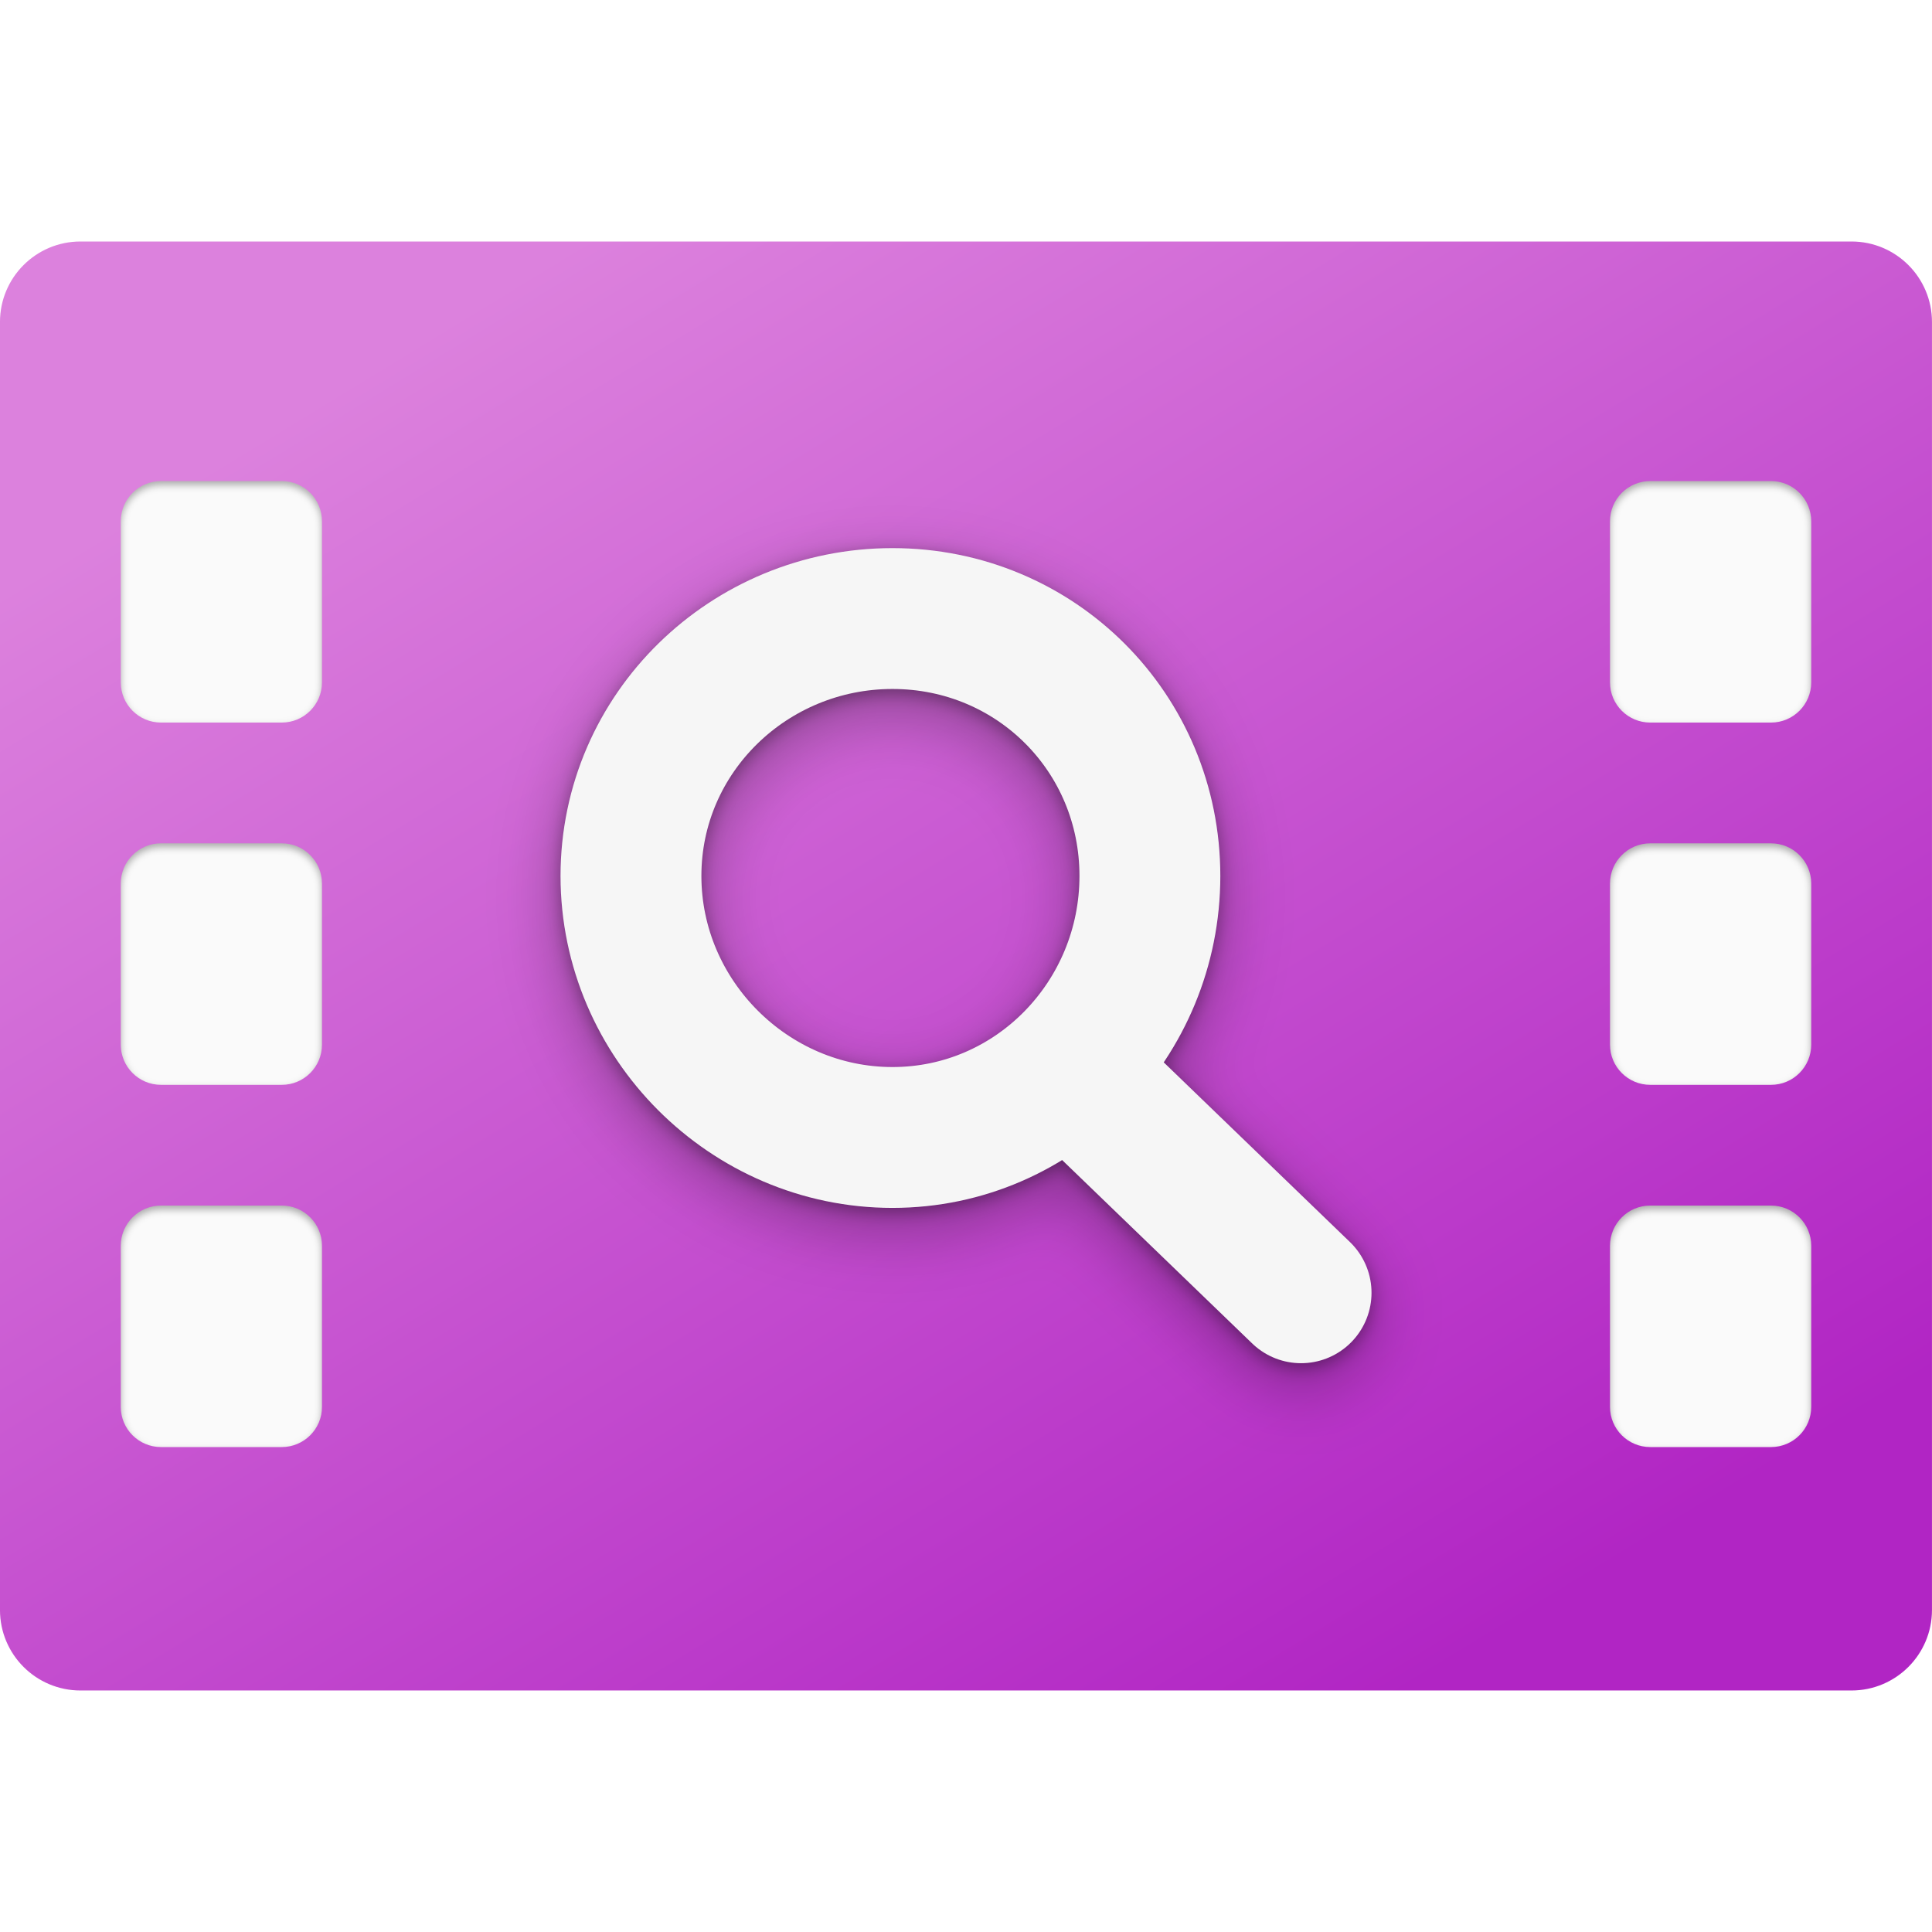
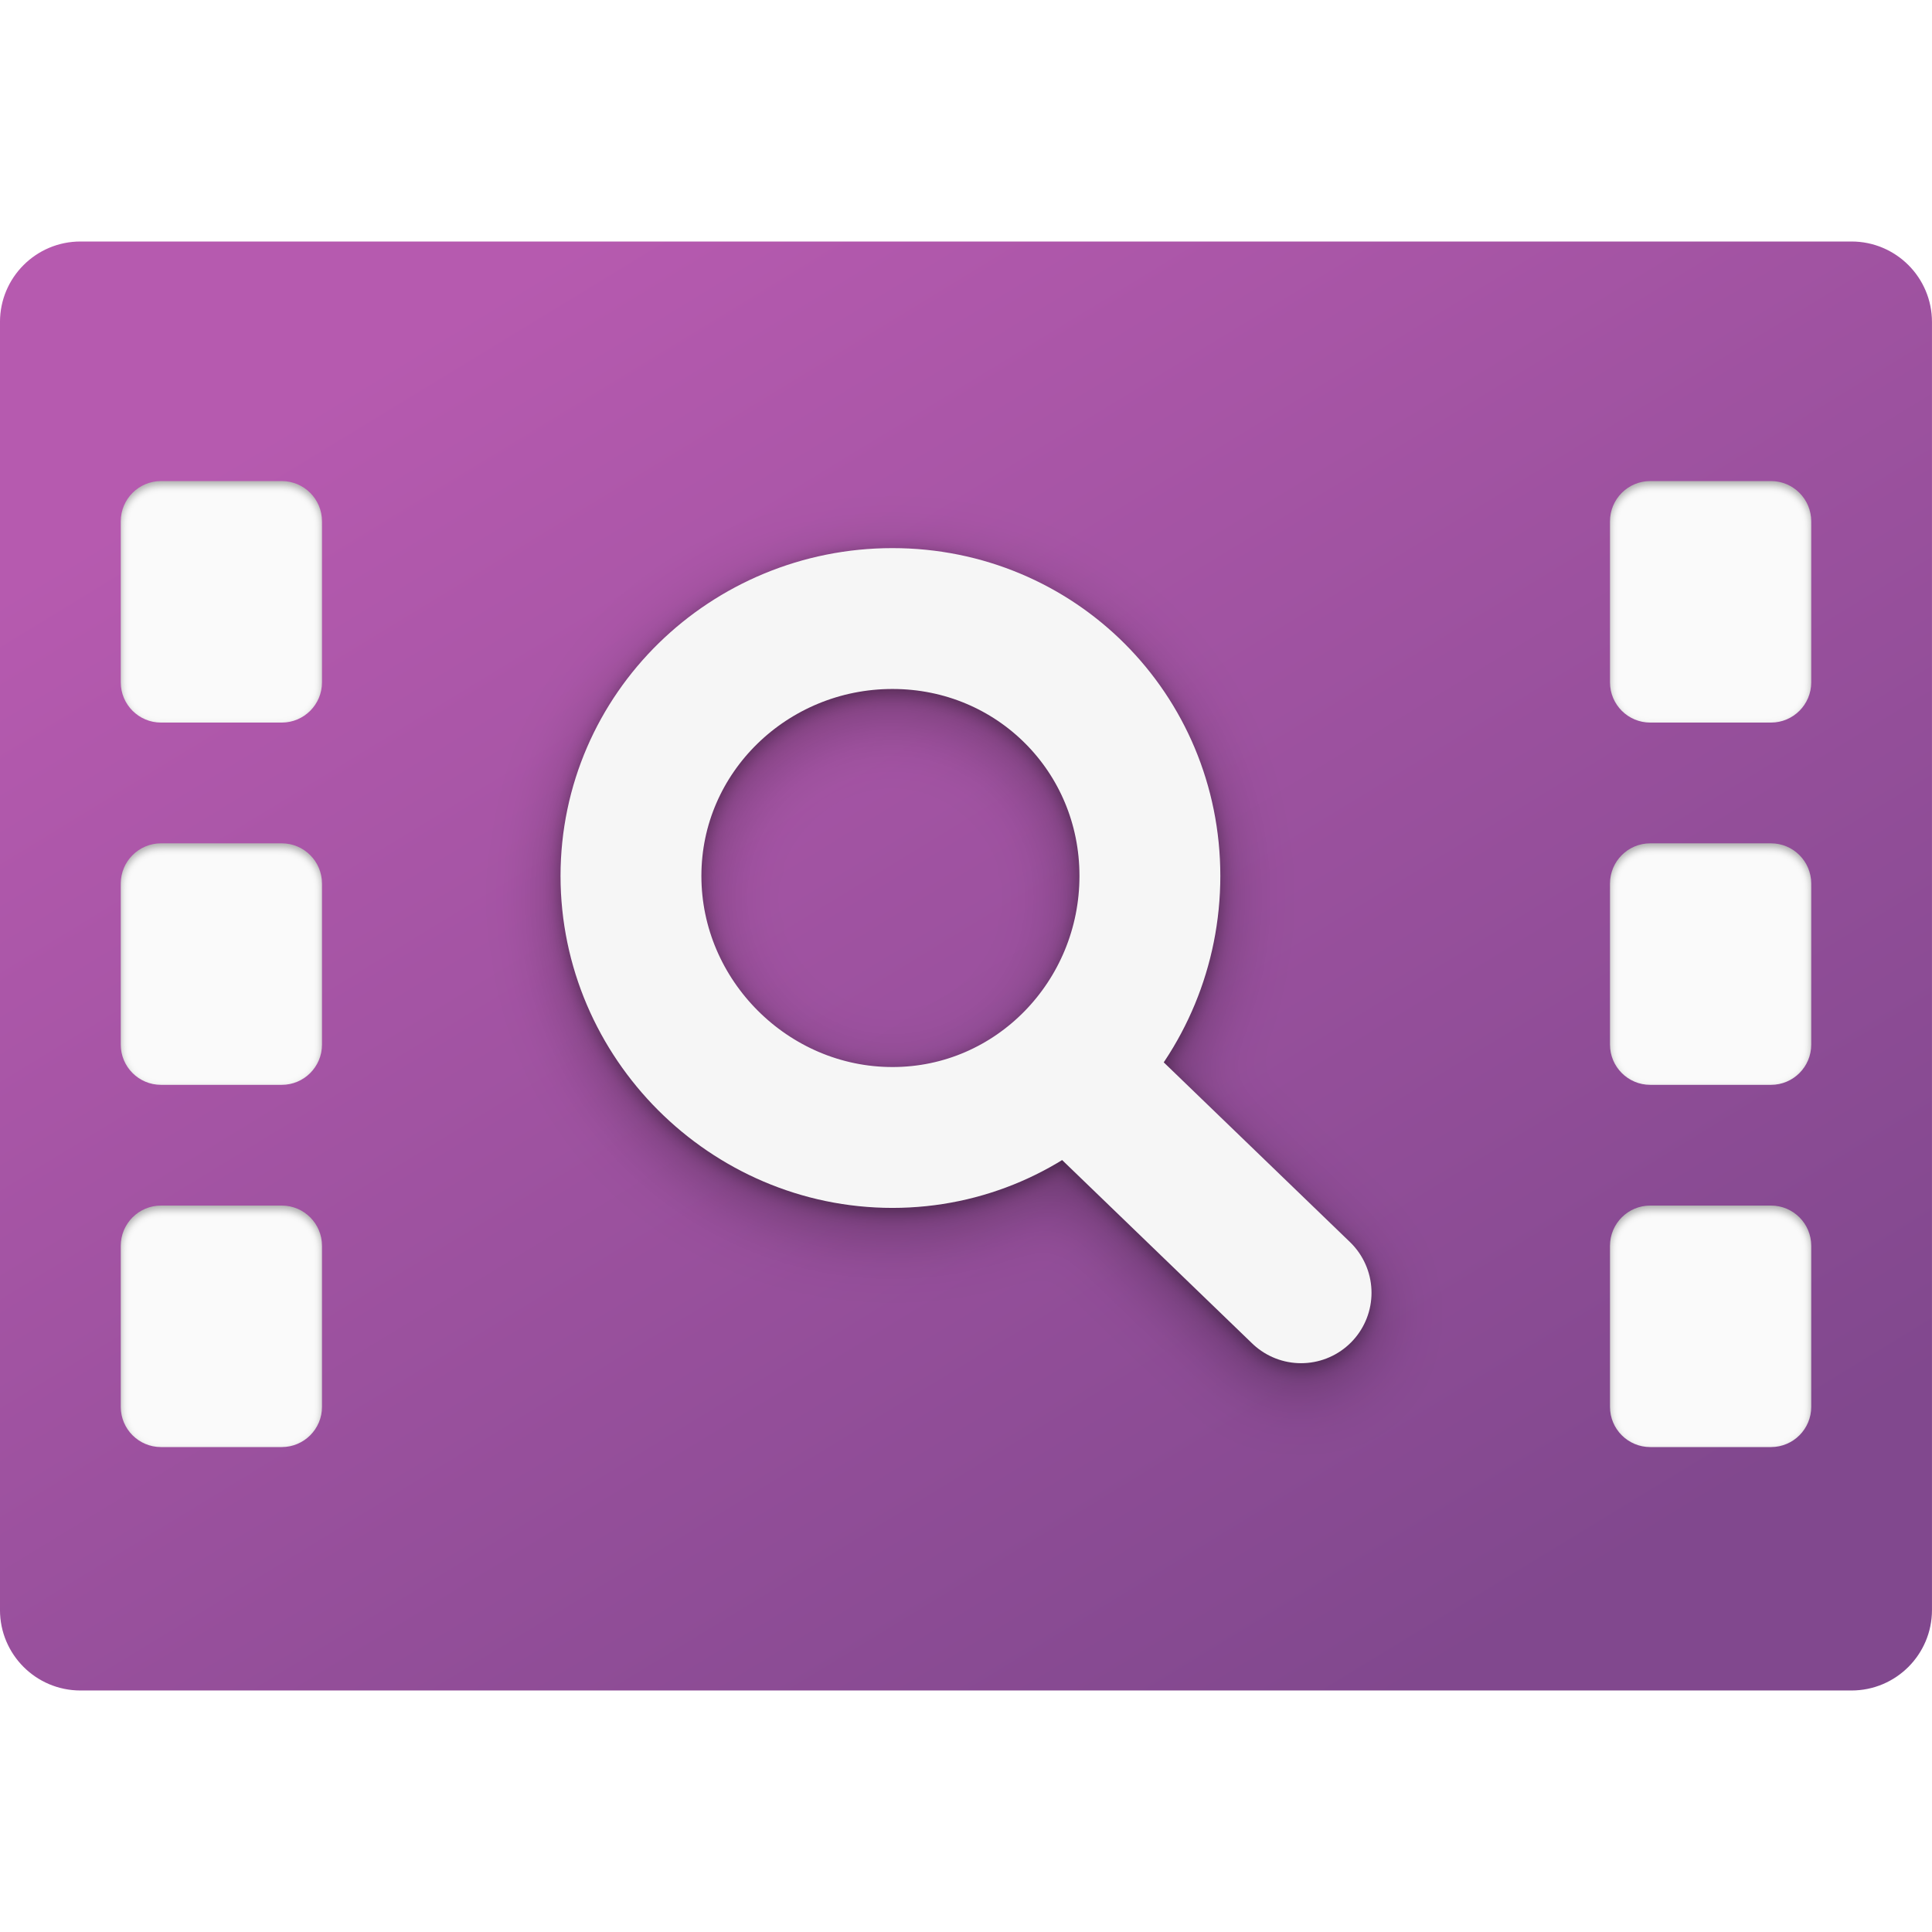
<svg xmlns="http://www.w3.org/2000/svg" xmlns:xlink="http://www.w3.org/1999/xlink" width="480" height="480" viewBox="0 0 127 127" version="1.1" id="svg1" xml:space="preserve">
  <defs id="defs1">
    <linearGradient id="linearGradient8">
-       <stop style="stop-color:#dc81dd;stop-opacity:1;" offset="0" id="stop8" />
-       <stop style="stop-color:#b125c4;stop-opacity:1;" offset="1" id="stop9" />
+       <stop style="stop-color:#b65aaf;stop-opacity:1;" offset="0" id="stop8" />
+       <stop style="stop-color:#81488e;stop-opacity:1;" offset="1" id="stop9" />
    </linearGradient>
    <linearGradient xlink:href="#linearGradient8" id="linearGradient30" gradientUnits="userSpaceOnUse" x1="36.999" y1="24.439" x2="59.654" y2="61.588" gradientTransform="translate(1.8269189e-6,-2.175923)" />
    <filter style="color-interpolation-filters:sRGB" id="filter48" x="-0.254" y="-0.252" width="1.507" height="1.541">
      <feFlood result="flood" in="SourceGraphic" flood-opacity="0.333" flood-color="rgb(0,0,0)" id="feFlood47" />
      <feGaussianBlur result="blur" in="SourceGraphic" stdDeviation="0.2" id="feGaussianBlur47" />
      <feOffset result="offset" in="blur" dx="0" dy="0.1" id="feOffset47" />
      <feComposite result="comp1" operator="in" in="flood" in2="offset" id="feComposite47" />
      <feComposite result="fbSourceGraphic" operator="over" in="SourceGraphic" in2="comp1" id="feComposite48" />
      <feColorMatrix result="fbSourceGraphicAlpha" in="fbSourceGraphic" values="0 0 0 -1 0 0 0 0 -1 0 0 0 0 -1 0 0 0 0 1 0" id="feColorMatrix59" />
      <feFlood id="feFlood59" result="flood" in="fbSourceGraphic" flood-opacity="0.31" flood-color="rgb(0,0,0)" />
      <feGaussianBlur id="feGaussianBlur59" result="blur" in="fbSourceGraphic" stdDeviation="0.8" />
      <feOffset id="feOffset59" result="offset" in="blur" dx="0" dy="0.5" />
      <feComposite id="feComposite59" result="comp1" operator="in" in="flood" in2="offset" />
      <feComposite id="feComposite60" result="comp2" operator="over" in="fbSourceGraphic" in2="comp1" />
    </filter>
    <filter style="color-interpolation-filters:sRGB" id="filter222" x="-0.091" y="-0.081" width="1.181" height="1.18">
      <feFlood result="flood" in="SourceGraphic" flood-opacity="0.314" flood-color="rgb(0,0,0)" id="feFlood221" />
      <feGaussianBlur result="blur" in="SourceGraphic" stdDeviation="0.2" id="feGaussianBlur221" />
      <feOffset result="offset" in="blur" dx="0" dy="0.1" id="feOffset221" />
      <feComposite result="comp1" operator="out" in="flood" in2="offset" id="feComposite221" />
      <feComposite result="comp2" operator="atop" in="comp1" in2="SourceGraphic" id="feComposite222" />
    </filter>
    <filter style="color-interpolation-filters:sRGB" id="filter224" x="-0.09" y="-0.081" width="1.179" height="1.179">
      <feFlood result="flood" in="SourceGraphic" flood-opacity="0.314" flood-color="rgb(0,0,0)" id="feFlood222" />
      <feGaussianBlur result="blur" in="SourceGraphic" stdDeviation="0.2" id="feGaussianBlur222" />
      <feOffset result="offset" in="blur" dx="0" dy="0.1" id="feOffset222" />
      <feComposite result="comp1" operator="out" in="flood" in2="offset" id="feComposite223" />
      <feComposite result="comp2" operator="atop" in="comp1" in2="SourceGraphic" id="feComposite224" />
    </filter>
    <filter style="color-interpolation-filters:sRGB" id="filter226" x="-0.09" y="-0.081" width="1.179" height="1.179">
      <feFlood result="flood" in="SourceGraphic" flood-opacity="0.314" flood-color="rgb(0,0,0)" id="feFlood224" />
      <feGaussianBlur result="blur" in="SourceGraphic" stdDeviation="0.2" id="feGaussianBlur224" />
      <feOffset result="offset" in="blur" dx="0" dy="0.1" id="feOffset224" />
      <feComposite result="comp1" operator="out" in="flood" in2="offset" id="feComposite225" />
      <feComposite result="comp2" operator="atop" in="comp1" in2="SourceGraphic" id="feComposite226" />
    </filter>
    <filter style="color-interpolation-filters:sRGB" id="filter228" x="-0.09" y="-0.081" width="1.179" height="1.179">
      <feFlood result="flood" in="SourceGraphic" flood-opacity="0.314" flood-color="rgb(0,0,0)" id="feFlood226" />
      <feGaussianBlur result="blur" in="SourceGraphic" stdDeviation="0.2" id="feGaussianBlur226" />
      <feOffset result="offset" in="blur" dx="0" dy="0.1" id="feOffset226" />
      <feComposite result="comp1" operator="out" in="flood" in2="offset" id="feComposite227" />
      <feComposite result="comp2" operator="atop" in="comp1" in2="SourceGraphic" id="feComposite228" />
    </filter>
    <filter style="color-interpolation-filters:sRGB" id="filter230" x="-0.09" y="-0.081" width="1.179" height="1.179">
      <feFlood result="flood" in="SourceGraphic" flood-opacity="0.314" flood-color="rgb(0,0,0)" id="feFlood228" />
      <feGaussianBlur result="blur" in="SourceGraphic" stdDeviation="0.2" id="feGaussianBlur228" />
      <feOffset result="offset" in="blur" dx="0" dy="0.1" id="feOffset228" />
      <feComposite result="comp1" operator="out" in="flood" in2="offset" id="feComposite229" />
      <feComposite result="comp2" operator="atop" in="comp1" in2="SourceGraphic" id="feComposite230" />
    </filter>
    <filter style="color-interpolation-filters:sRGB" id="filter232" x="-0.09" y="-0.081" width="1.179" height="1.179">
      <feFlood result="flood" in="SourceGraphic" flood-opacity="0.314" flood-color="rgb(0,0,0)" id="feFlood230" />
      <feGaussianBlur result="blur" in="SourceGraphic" stdDeviation="0.2" id="feGaussianBlur230" />
      <feOffset result="offset" in="blur" dx="0" dy="0.1" id="feOffset230" />
      <feComposite result="comp1" operator="out" in="flood" in2="offset" id="feComposite231" />
      <feComposite result="comp2" operator="atop" in="comp1" in2="SourceGraphic" id="feComposite232" />
    </filter>
    <filter style="color-interpolation-filters:sRGB" id="filter41" x="-0.046" y="-0.038" width="1.092" height="1.092">
      <feFlood result="flood" in="SourceGraphic" flood-opacity="0.314" flood-color="rgb(0,0,0)" id="feFlood40" />
      <feGaussianBlur result="blur" in="SourceGraphic" stdDeviation="0.1" id="feGaussianBlur40" />
      <feOffset result="offset" in="blur" dx="0" dy="0.1" id="feOffset40" />
      <feComposite result="comp1" operator="out" in="flood" in2="offset" id="feComposite40" />
      <feComposite result="comp2" operator="atop" in="comp1" in2="SourceGraphic" id="feComposite41" />
    </filter>
    <filter style="color-interpolation-filters:sRGB" id="filter43" x="-0.045" y="-0.01" width="1.091" height="1.024">
      <feFlood result="flood" in="SourceGraphic" flood-opacity="0.314" flood-color="rgb(0,0,0)" id="feFlood41" />
      <feGaussianBlur result="blur" in="SourceGraphic" stdDeviation="0.1" id="feGaussianBlur41" />
      <feOffset result="offset" in="blur" dx="0" dy="0.1" id="feOffset41" />
      <feComposite result="comp1" operator="out" in="flood" in2="offset" id="feComposite42" />
      <feComposite result="comp2" operator="atop" in="comp1" in2="SourceGraphic" id="feComposite43" />
    </filter>
  </defs>
  <g id="layer1" transform="translate(-22.97627,-72.24324)">
    <g id="g30" transform="matrix(2.526642,0,0,2.526642,-34.97065,33.25469)">
      <rect style="fill:url(#linearGradient30);stroke-width:0.265" id="rect23" width="50.264" height="37.698" x="22.934" y="21.714" rx="2.094" ry="2.094" />
      <path id="path31" style="opacity:1;fill:none;fill-opacity:1;stroke:#f6f6f6;stroke-width:3.399;stroke-linecap:round;stroke-dasharray:none;stroke-opacity:1;filter:url(#filter48)" d="m 49.978,43.049 5.631,5.434 M 51.961,38.426 c 0,3.457 -2.754,6.31 -6.211,6.31 -3.457,0 -6.31,-2.853 -6.31,-6.31 0,-3.457 2.853,-6.211 6.31,-6.211 3.457,0 6.211,2.754 6.211,6.211 z" transform="matrix(1.078253,0,0,1.078253,-3.176304,-3.212437)" />
      <rect style="fill:#fafafa;fill-opacity:1;stroke-width:0.265;filter:url(#filter41)" id="rect73" width="5.236" height="6.283" x="26.076" y="27.947" rx="1.047" ry="1.047" />
      <rect style="fill:#fafafa;fill-opacity:1;stroke-width:0.265;filter:url(#filter41)" id="rect74" width="5.236" height="6.283" x="26.076" y="37.372" rx="1.047" ry="1.047" />
      <rect style="fill:#fafafa;fill-opacity:1;stroke-width:0.265;filter:url(#filter41)" id="rect75" width="5.236" height="6.283" x="26.076" y="46.796" rx="1.047" ry="1.047" />
      <rect style="fill:#fafafa;fill-opacity:1;stroke-width:0.265;filter:url(#filter41)" id="rect76" width="5.236" height="6.283" x="64.821" y="27.947" rx="1.047" ry="1.047" />
      <rect style="fill:#fafafa;fill-opacity:1;stroke-width:0.265;filter:url(#filter41)" id="rect77" width="5.236" height="6.283" x="64.821" y="37.372" rx="1.047" ry="1.047" />
      <rect style="fill:#fafafa;fill-opacity:1;stroke-width:0.265;filter:url(#filter41)" id="rect78" width="5.236" height="6.283" x="64.821" y="46.796" rx="1.047" ry="1.047" />
    </g>
  </g>
</svg>
